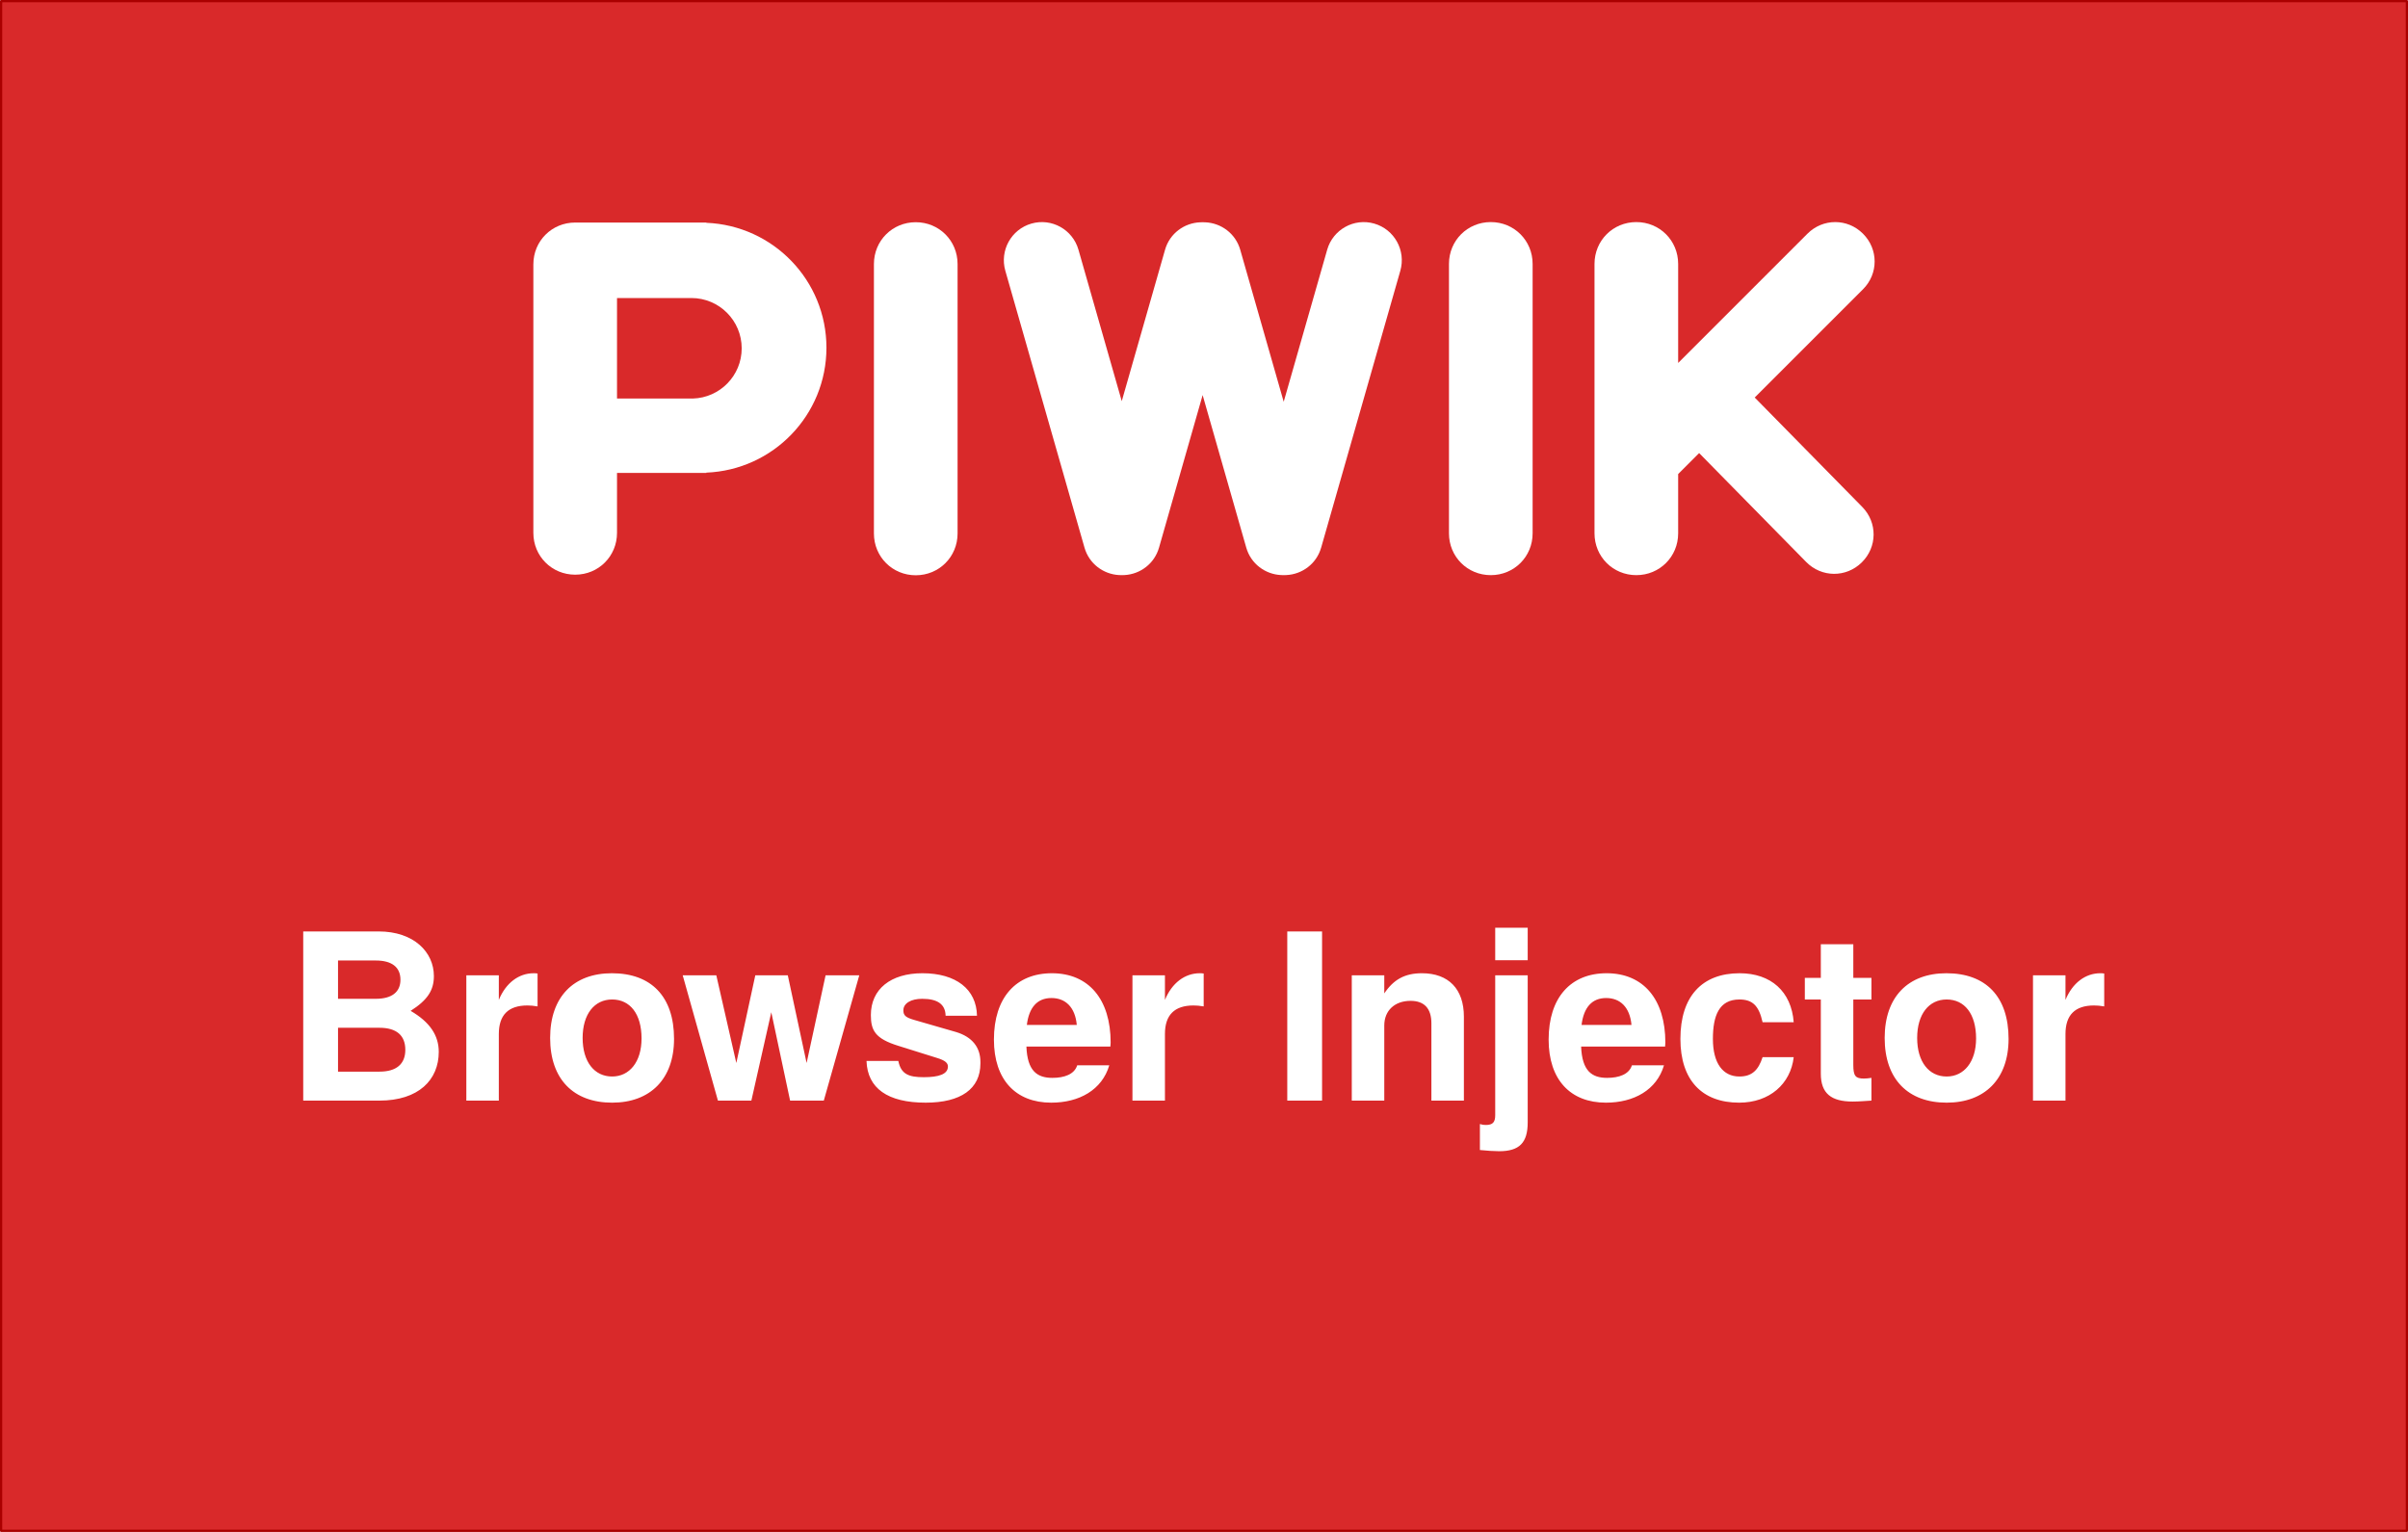
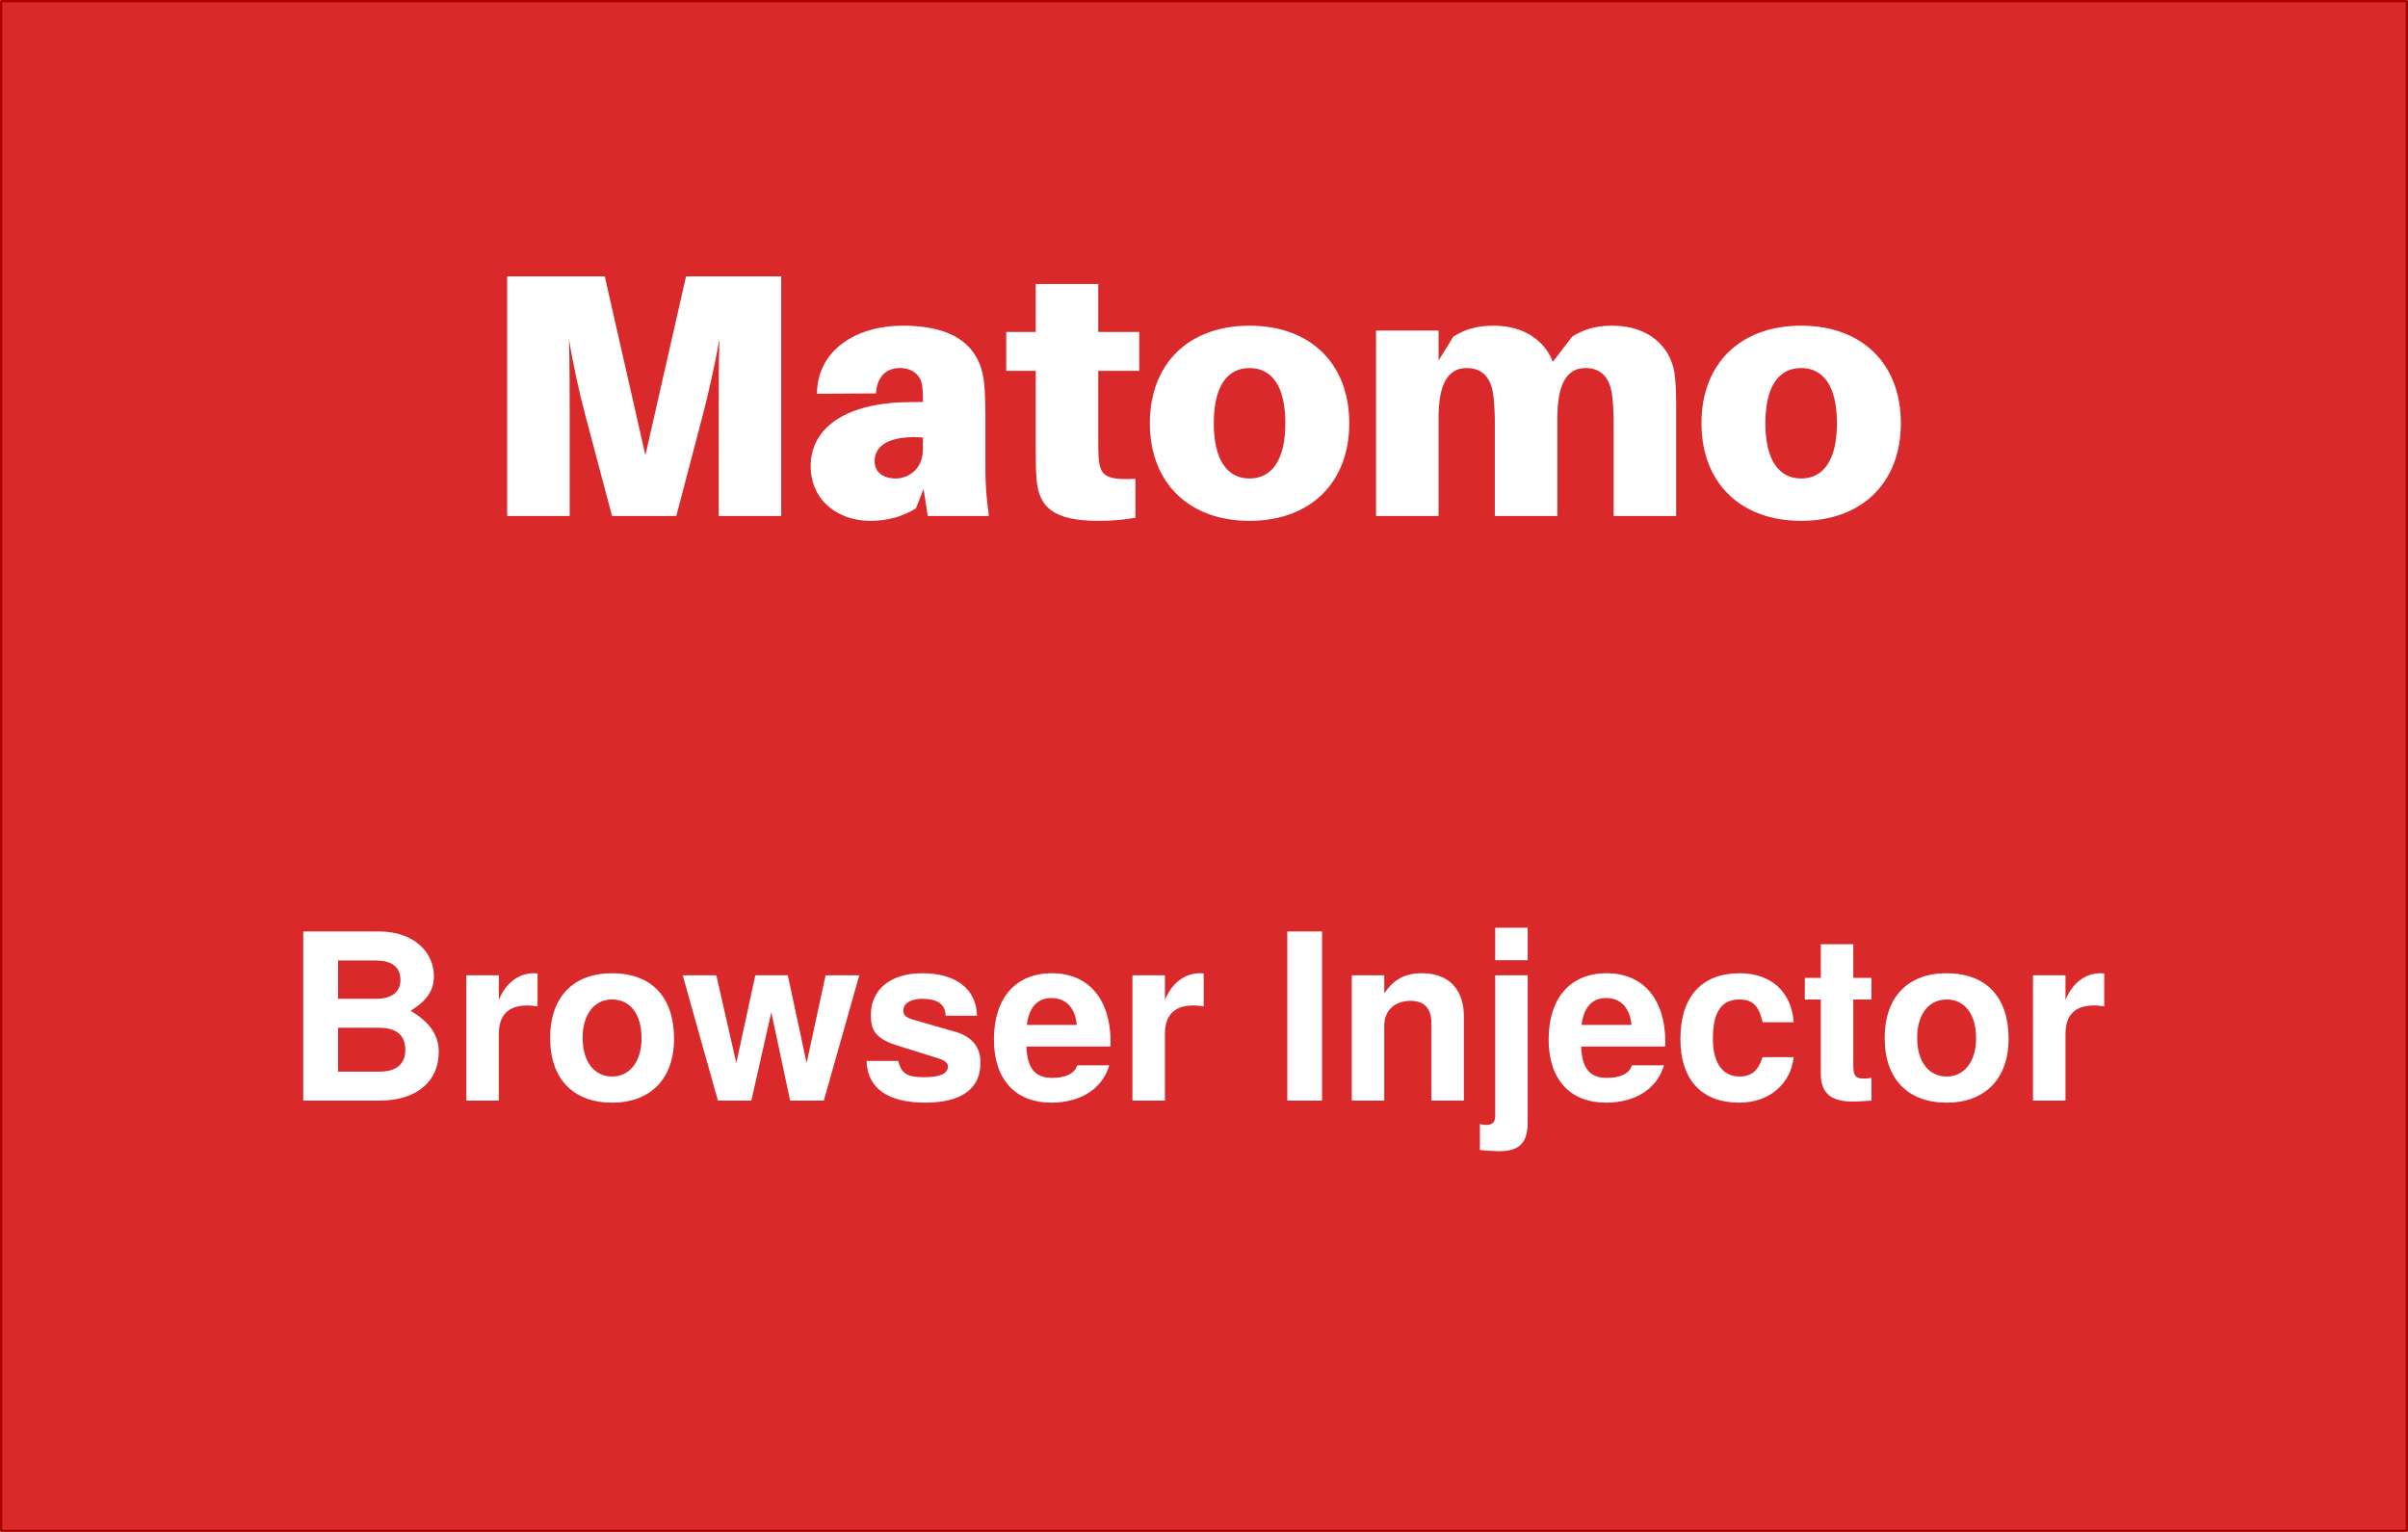
<svg xmlns="http://www.w3.org/2000/svg" width="440mm" height="280mm" viewBox="0 0 440 280" version="1.1" id="svg8">
  <defs id="defs2" />
  <g id="layer1" transform="translate(0,-17)">
    <rect style="opacity:1;fill:#d9292a;fill-opacity:1;stroke:#aa0000;stroke-width:0.406;stroke-linecap:butt;stroke-linejoin:round;stroke-miterlimit:10;stroke-dasharray:none;stroke-opacity:1" id="rect1499" width="439.594" height="279.594" x="0.203" y="17.203" ry="0" rx="0" />
-     <g id="g1511">
-       <path d="m 251.107,57.866 c -3.69,-1.062 -7.54,1.079 -8.598,4.78 l -7.945,27.788 -7.945,-27.788 c -0.85,-2.974 -3.506,-4.906 -6.429,-5.015 -0.148,-0.013 -0.292,-0.006 -0.439,-0.009 -0.147,0.004 -0.291,-0.004 -0.439,0.009 -2.923,0.108 -5.579,2.041 -6.429,5.015 l -7.911,27.673 -7.911,-27.673 c -1.058,-3.702 -4.908,-5.842 -8.598,-4.78 -3.691,1.062 -5.824,4.922 -4.766,8.624 l 14.468,50.607 c 0.837,2.927 3.424,4.848 6.293,5.012 0.174,0.016 0.343,0.008 0.515,0.011 0.172,-0.003 0.342,0.005 0.515,-0.011 2.869,-0.163 5.456,-2.084 6.293,-5.012 l 7.971,-27.883 7.971,27.883 c 0.844,2.953 3.469,4.88 6.368,5.013 0.159,0.015 0.315,0.007 0.473,0.011 0.158,-0.004 0.314,0.004 0.473,-0.011 2.899,-0.133 5.523,-2.06 6.368,-5.013 l 14.468,-50.607 c 1.058,-3.702 -1.076,-7.562 -4.766,-8.624" style="fill:#ffffff;fill-opacity:1;fill-rule:nonzero;stroke:none;stroke-width:0.035" id="path916" />
-       <path d="m 264.761,114.481 c 0,4.268 3.375,7.643 7.643,7.643 4.268,0 7.643,-3.375 7.643,-7.643 V 65.234 c 0,-4.268 -3.375,-7.643 -7.643,-7.643 -4.268,0 -7.643,3.375 -7.643,7.643 v 49.247" style="fill:#ffffff;fill-opacity:1;fill-rule:nonzero;stroke:none;stroke-width:0.035" id="path918" />
-       <path d="m 159.687,114.504 c 0,4.268 3.375,7.643 7.643,7.643 4.268,0 7.643,-3.375 7.643,-7.643 V 65.258 c 0,-4.268 -3.375,-7.643 -7.643,-7.643 -4.268,0 -7.643,3.375 -7.643,7.643 v 49.246" style="fill:#ffffff;fill-opacity:1;fill-rule:nonzero;stroke:none;stroke-width:0.035" id="path920" />
-       <path d="M 320.629,89.659 340.416,69.872 c 2.835,-2.835 2.835,-7.319 0,-10.154 -2.835,-2.836 -7.319,-2.835 -10.154,0 l -23.621,23.621 V 65.234 c 0,-4.268 -3.375,-7.643 -7.643,-7.643 -4.268,0 -7.643,3.375 -7.643,7.643 v 49.247 c 0,4.268 3.375,7.643 7.643,7.643 4.268,0 7.643,-3.375 7.643,-7.643 v -10.834 l 3.833,-3.833 19.556,19.9 c 2.81,2.86 7.294,2.899 10.154,0.088 2.86,-2.811 2.899,-7.294 0.088,-10.154 L 320.629,89.659" style="fill:#ffffff;fill-opacity:1;fill-rule:nonzero;stroke:none;stroke-width:0.035" id="path922" />
-       <path d="m 126.604,89.844 -4.2e-4,-0.003 H 112.743 V 71.472 h 13.59 c 5.077,0 9.193,4.116 9.193,9.193 0,4.986 -3.972,9.035 -8.923,9.179 z m 24.407,-9.289 c 0,-12.321 -9.747,-22.34 -21.948,-22.833 l 0.009,-0.047 h -23.972 c -4.268,0 -7.643,3.375 -7.643,7.643 v 49.079 c 0,4.268 3.375,7.643 7.643,7.643 4.268,0 7.643,-3.375 7.643,-7.643 v -10.957 h 16.329 l -0.009,-0.052 c 12.2,-0.493 21.948,-10.511 21.948,-22.833" style="fill:#ffffff;fill-opacity:1;fill-rule:nonzero;stroke:none;stroke-width:0.035" id="path924" />
-     </g>
    <text xml:space="preserve" style="font-style:normal;font-weight:normal;font-size:42.409px;line-height:26.506px;font-family:sans-serif;letter-spacing:0px;word-spacing:0px;fill:#ffffff;fill-opacity:1;stroke:none;stroke-width:0.265px;stroke-linecap:butt;stroke-linejoin:miter;stroke-opacity:1" x="51.921" y="218.167" id="text2096">
      <tspan id="tspan2094" x="51.921" y="218.167" style="font-style:normal;font-variant:normal;font-weight:bold;font-stretch:normal;font-family:'TeX Gyre Heros';-inkscape-font-specification:'TeX Gyre Heros Bold';fill:#ffffff;stroke-width:0.265px">Browser Injector</tspan>
    </text>
+     <path d="m 142.748,67.515 h -17.392 l -7.426,32.689 -7.426,-32.689 H 92.668 v 43.797 h 11.425 V 92.904 c 0,-3.808 0,-9.458 -0.127,-13.901 0.698,4.443 1.968,10.092 2.983,13.901 l 4.887,18.407 h 11.743 l 4.824,-18.407 c 1.016,-3.872 2.285,-9.458 3.047,-13.901 -0.127,4.443 -0.127,10.092 -0.127,13.901 v 18.407 h 11.425 z m 26.775,43.797 h 11.171 c -0.508,-3.745 -0.635,-6.03 -0.635,-8.569 v -9.521 c 0,-2.095 -0.064,-4.062 -0.19,-5.776 -0.508,-6.157 -4.189,-10.917 -14.916,-10.917 -8.569,0 -15.614,4.507 -15.678,12.441 l 10.79,-0.064 c 0.19,-2.92 1.714,-4.634 4.38,-4.634 2.475,0 3.872,1.523 4.062,3.237 0.127,1.079 0.127,1.777 0.127,2.475 v 0.508 h -2.158 c -11.489,0 -18.344,4.443 -18.344,11.679 0,6.538 5.268,10.029 10.854,10.029 3.11,0 5.966,-0.762 8.378,-2.285 l 1.396,-3.555 z m -5.84,-6.855 c -2.285,0 -3.872,-1.143 -3.872,-3.174 0,-3.364 3.681,-4.697 8.823,-4.316 v 2.222 c 0,3.555 -2.666,5.268 -4.951,5.268 z m 36.998,-19.677 h 7.49 v -7.109 h -7.49 v -8.759 h -11.425 v 8.759 h -5.395 v 7.109 h 5.395 v 14.155 c 0,1.904 0,3.491 0.127,5.459 0.381,5.205 2.92,7.807 11.362,7.807 2.412,0 4.507,-0.19 6.728,-0.571 v -7.109 c -5.395,0.254 -6.474,-0.508 -6.728,-3.935 -0.064,-0.889 -0.064,-2.158 -0.064,-3.301 z m 27.645,-8.252 c -11.108,0 -18.217,6.919 -18.217,17.836 0,10.854 7.109,17.836 18.217,17.836 11.108,0 18.217,-6.982 18.217,-17.836 0,-10.917 -7.109,-17.836 -18.217,-17.836 z m 0,27.928 c -4.062,0 -6.538,-3.364 -6.538,-10.092 0,-6.792 2.475,-10.092 6.538,-10.092 4.062,0 6.538,3.301 6.538,10.092 0,6.728 -2.475,10.092 -6.538,10.092 z M 305.96,85.097 c -0.762,-4.634 -4.57,-8.569 -11.362,-8.569 -3.11,0 -5.205,0.698 -7.299,1.968 l -3.555,4.634 c -1.46,-3.745 -5.078,-6.601 -10.854,-6.601 -3.11,0 -5.205,0.698 -7.299,1.968 l -2.729,4.38 v -5.459 h -11.425 v 33.895 h 11.425 V 93.412 c 0,-5.776 1.46,-9.14 5.141,-9.14 2.983,0 4.507,1.904 4.887,5.141 0.19,1.714 0.254,3.555 0.254,4.634 v 17.265 h 11.425 V 93.412 c 0,-5.776 1.46,-9.14 5.141,-9.14 2.983,0 4.507,1.904 4.887,5.141 0.19,1.714 0.254,3.555 0.254,4.634 v 17.265 h 11.425 V 91.507 c 0,-2.729 -0.064,-4.697 -0.317,-6.411 z m 23.155,-8.569 c -11.108,0 -18.217,6.919 -18.217,17.836 0,10.854 7.109,17.836 18.217,17.836 11.108,0 18.217,-6.982 18.217,-17.836 0,-10.917 -7.109,-17.836 -18.217,-17.836 z m 0,27.928 c -4.062,0 -6.538,-3.364 -6.538,-10.092 0,-6.792 2.475,-10.092 6.538,-10.092 4.062,0 6.538,3.301 6.538,10.092 0,6.728 -2.475,10.092 -6.538,10.092 z" horiz-adv-x="5836" id="path2" style="fill:#ffffff;stroke-width:0.265" />
  </g>
</svg>
